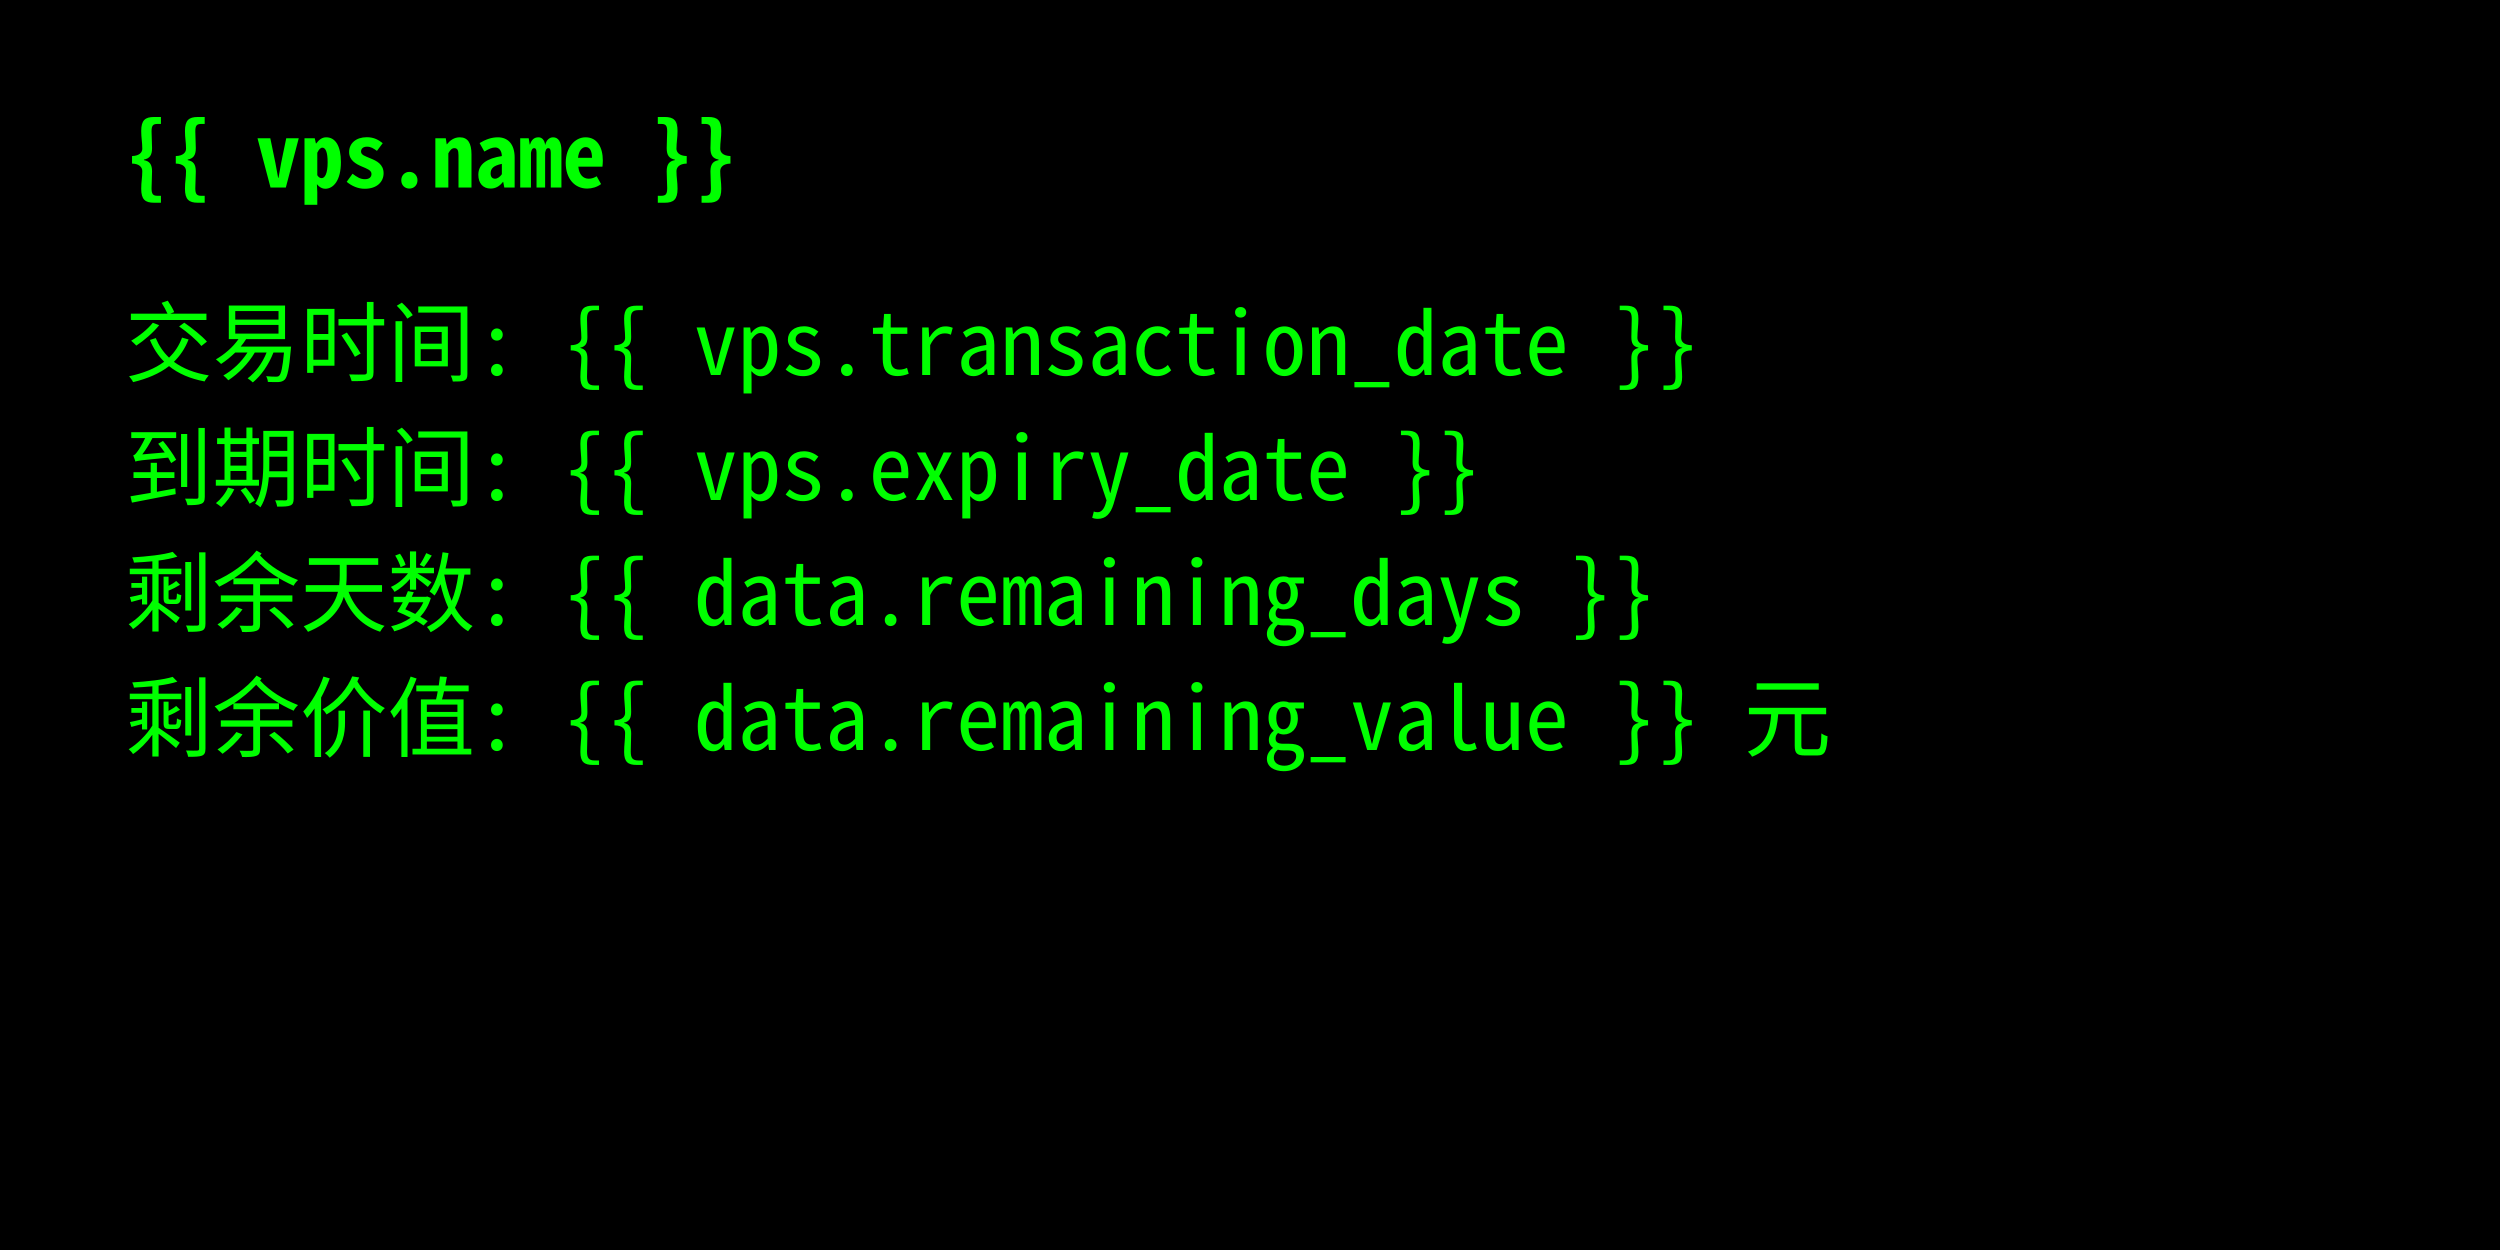
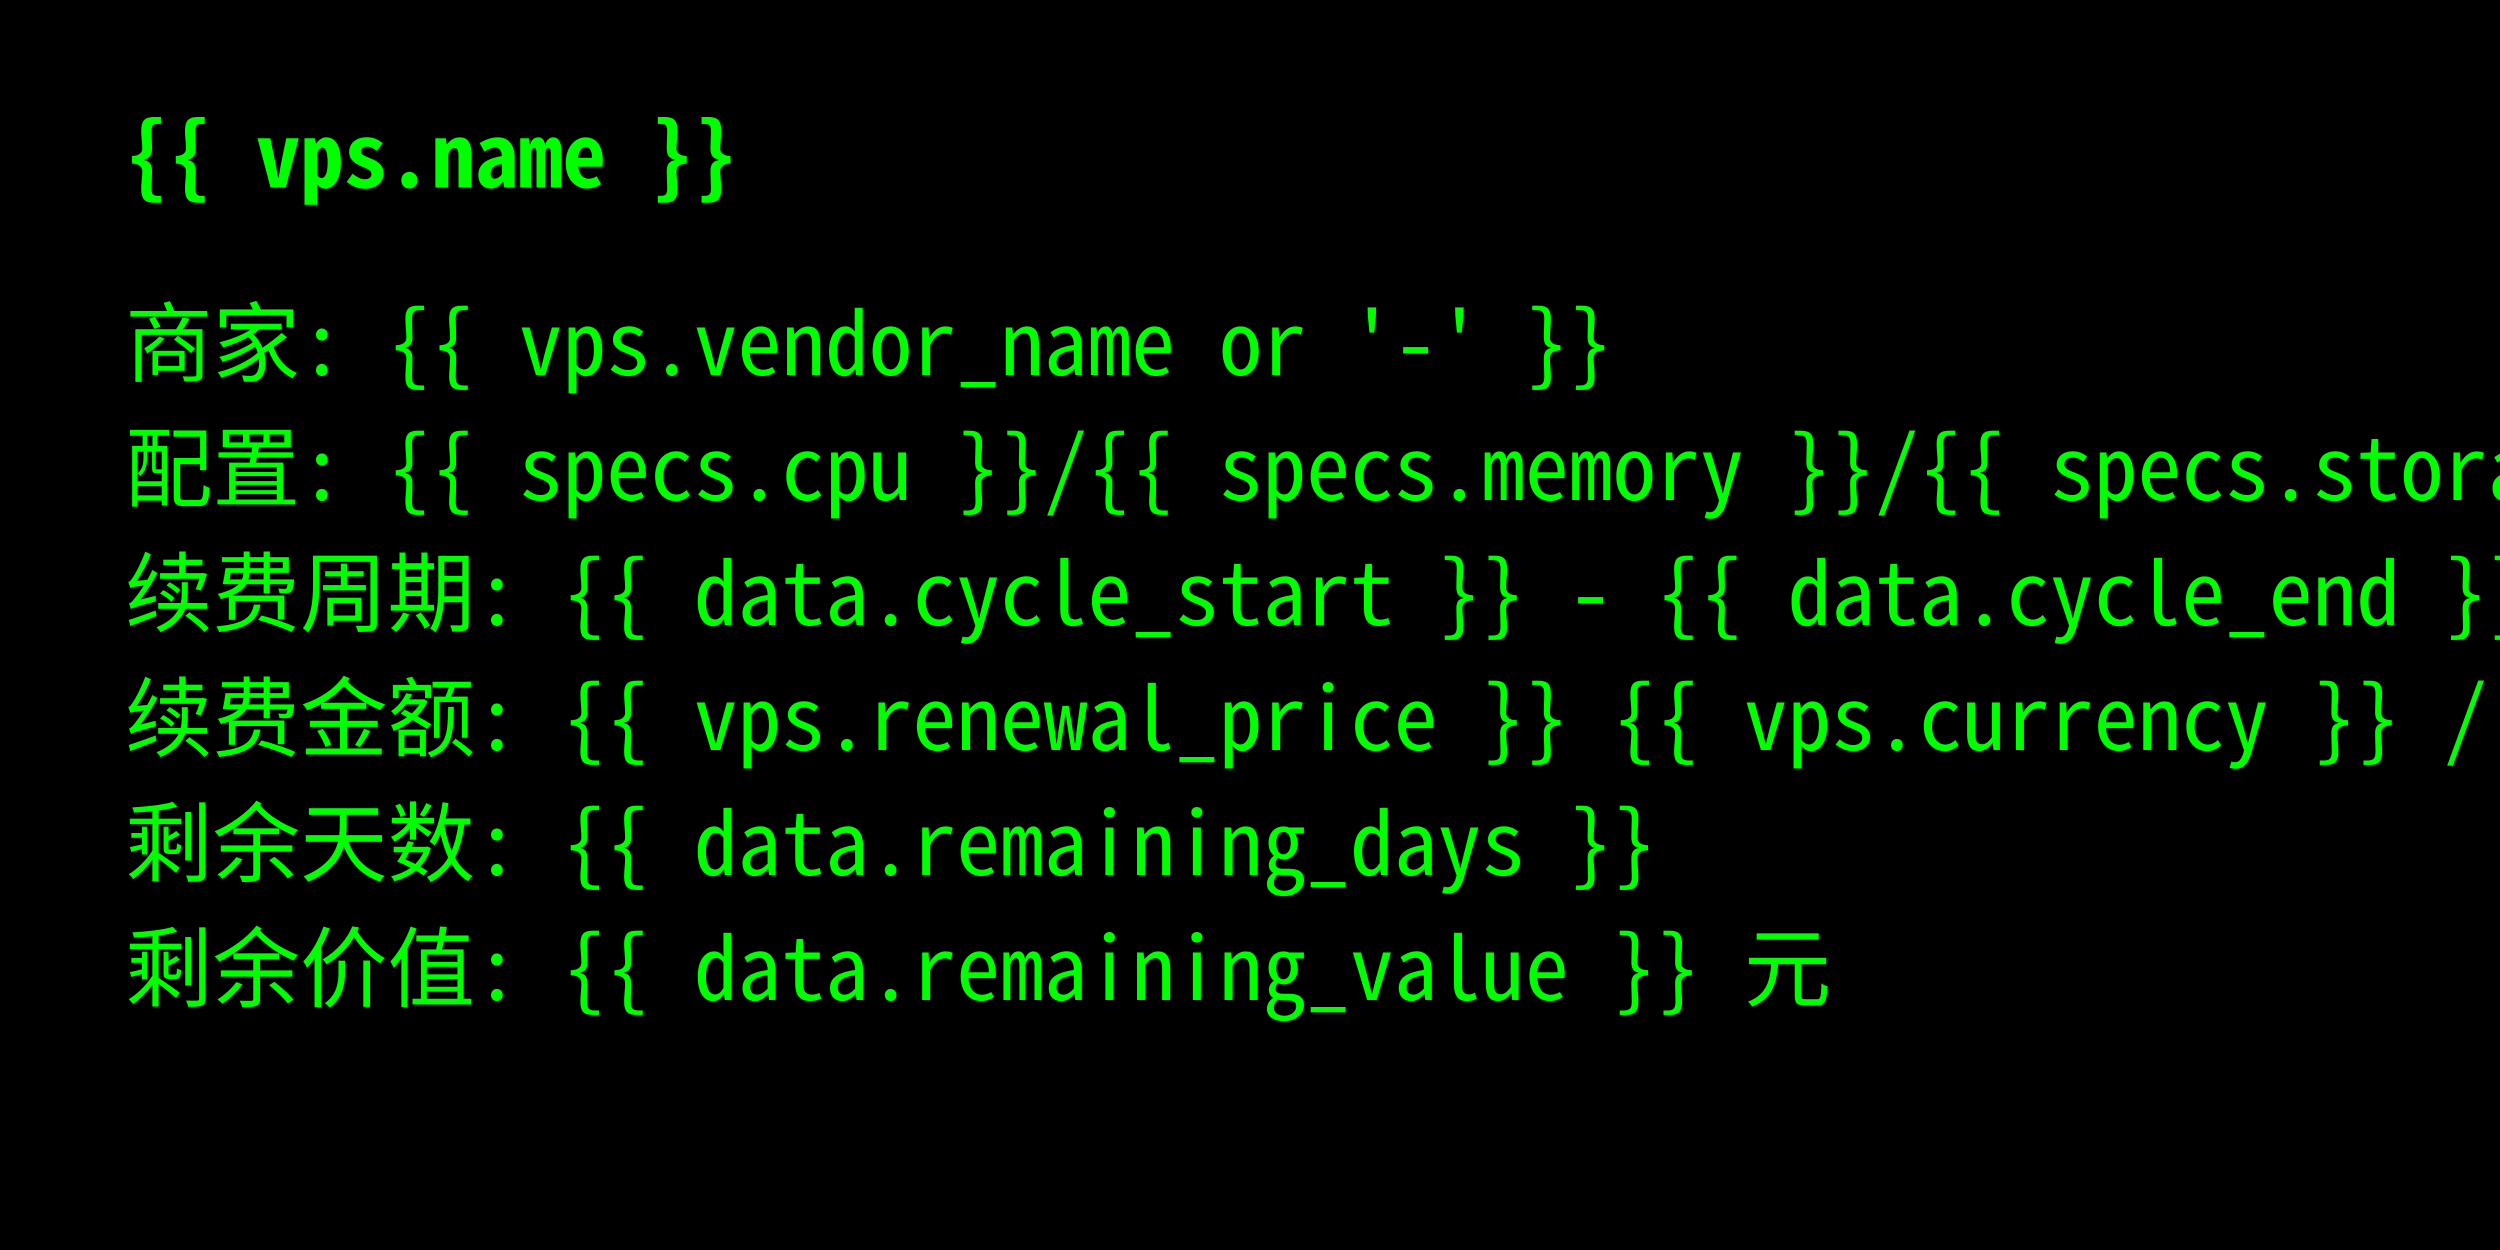
<svg xmlns="http://www.w3.org/2000/svg" width="400" height="200">
  <style>
    .terminal { fill: #00ff00; font: 14px "Noto Sans Mono CJK SC", "Courier New", monospace; }
    .title { font-weight: bold; }
  </style>
  <rect width="100%" height="100%" fill="#000" />
  <text x="20" y="30" class="terminal title">{{ vps.name }}</text>
-   <text x="20" y="60" class="terminal">交易时间: {{ vps.transaction_date }}</text>
-   <text x="20" y="80" class="terminal">到期时间: {{ vps.expiry_date }}</text>
-   <text x="20" y="100" class="terminal">剩余天数: {{ data.remaining_days }}</text>
-   <text x="20" y="120" class="terminal">剩余价值: {{ data.remaining_value }} 元</text>
+   <text x="20" y="60" class="terminal">商家: {{ vps.vendor_name or '-' }}</text>
+   <text x="20" y="80" class="terminal">配置: {{ specs.cpu }}/{{ specs.memory }}/{{ specs.storage }}</text>
+   <text x="20" y="100" class="terminal">续费周期: {{ data.cycle_start }} - {{ data.cycle_end }}</text>
+   <text x="20" y="120" class="terminal">续费金额: {{ vps.renewal_price }} {{ vps.currency }} / {% if vps.renewal_days == 30 %}每月{% elif vps.renewal_days == 90 %}每季度{% elif vps.renewal_days == 365 %}每年{% elif vps.renewal_days == 1095 %}三年{% elif vps.renewal_days %}{{ vps.renewal_days }}天{% else %}-{% endif %}</text>
+   <text x="20" y="140" class="terminal">剩余天数: {{ data.remaining_days }}</text>
+   <text x="20" y="160" class="terminal">剩余价值: {{ data.remaining_value }} 元</text>
</svg>
